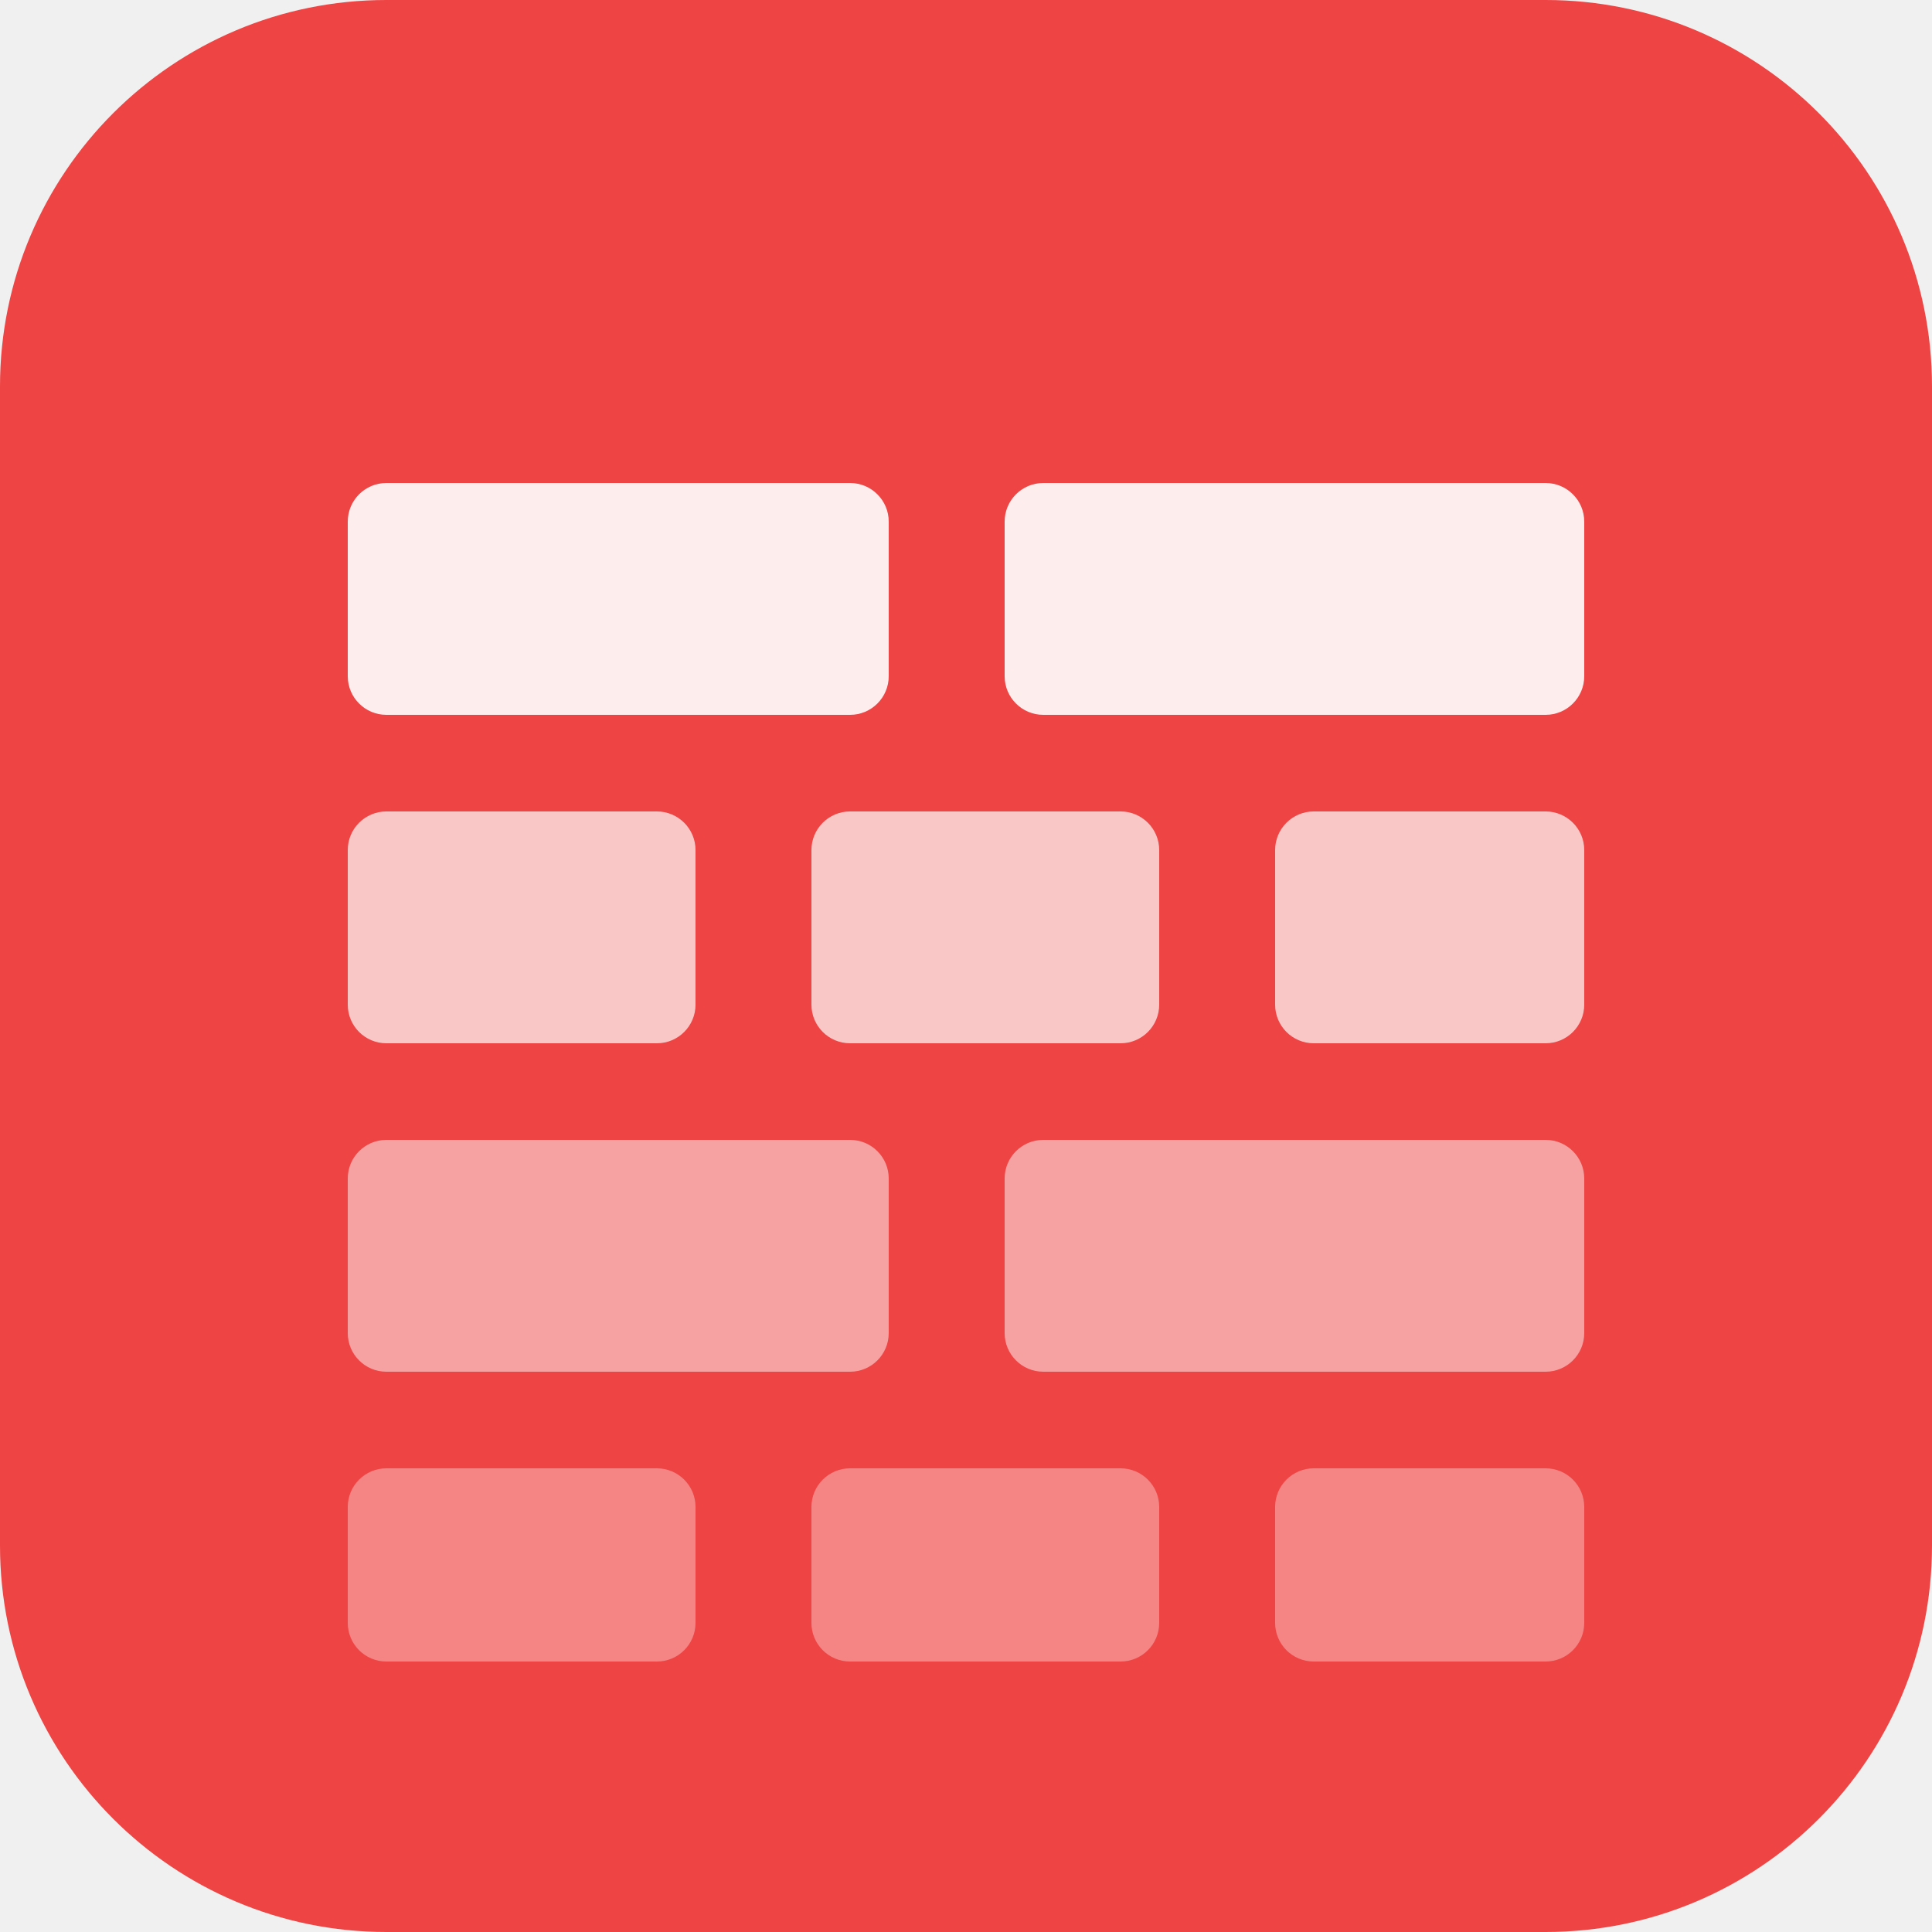
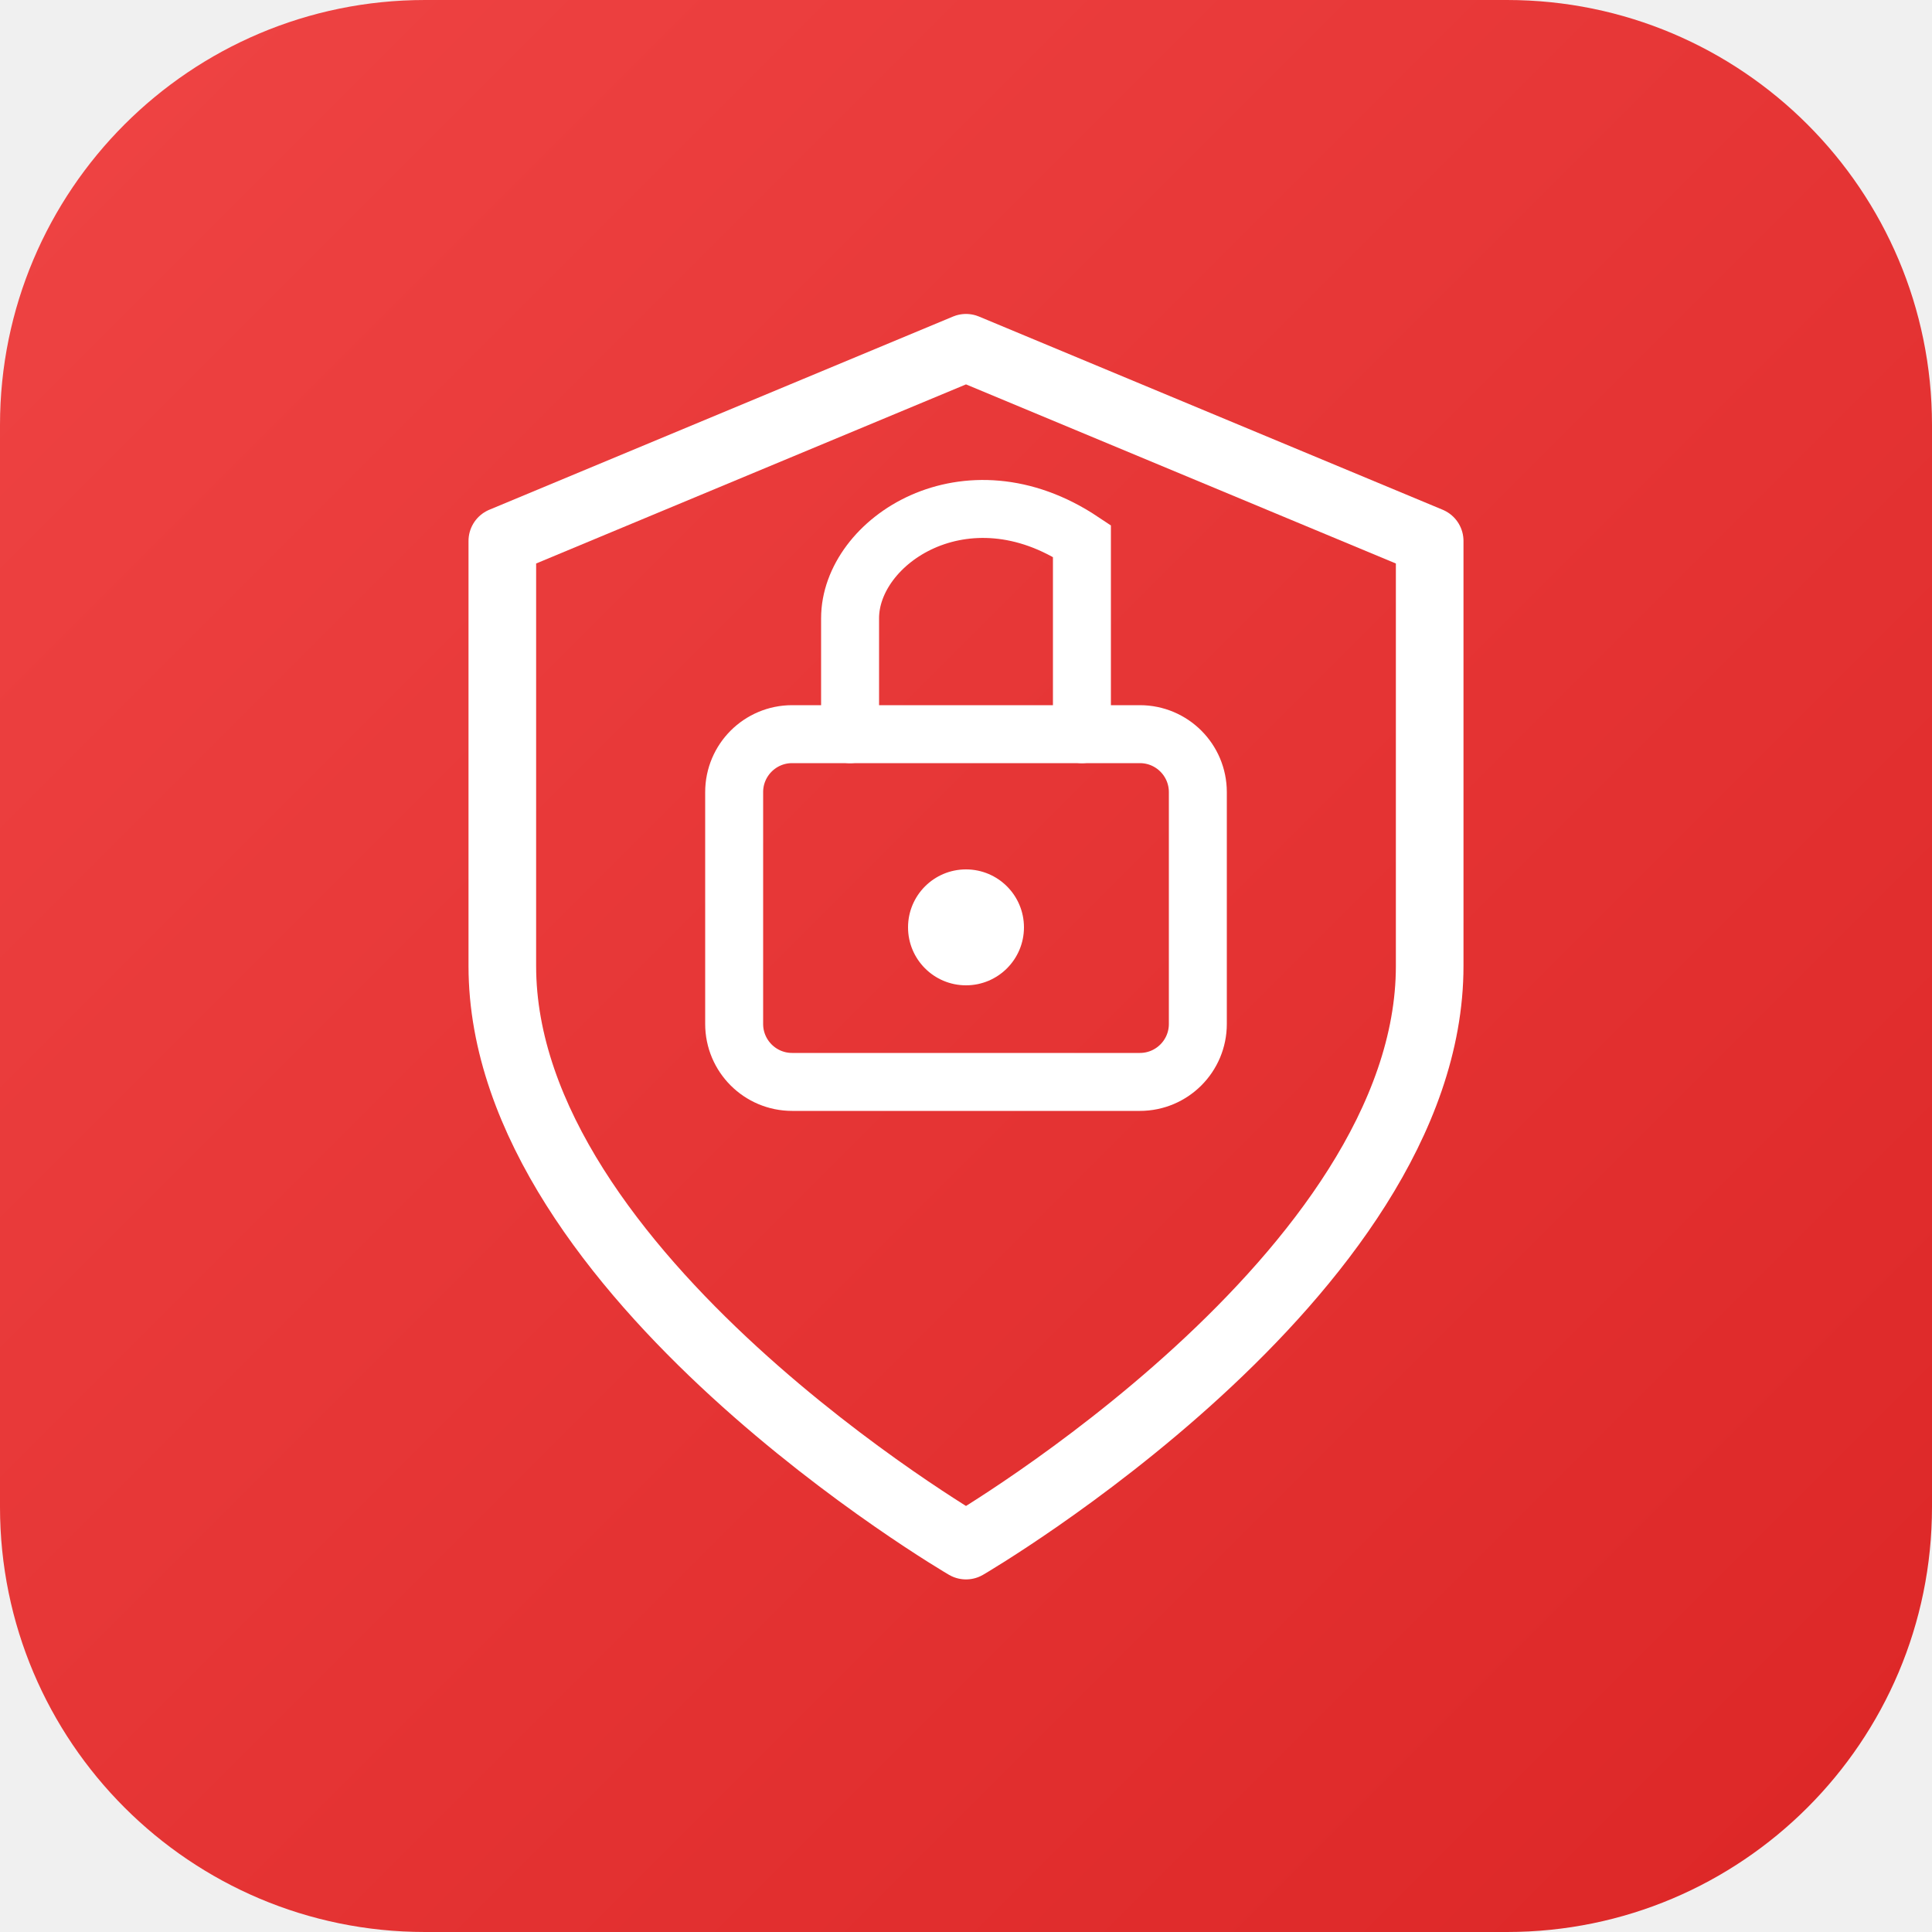
<svg xmlns="http://www.w3.org/2000/svg" viewBox="0 0 100 100">
-   <rect width="100" height="100" rx="20" fill="#ef4444" />
-   <rect x="18" y="25" width="28" height="12" rx="2" fill="white" opacity="0.9" />
-   <rect x="52" y="25" width="30" height="12" rx="2" fill="white" opacity="0.9" />
-   <rect x="18" y="42" width="18" height="12" rx="2" fill="white" opacity="0.7" />
-   <rect x="42" y="42" width="18" height="12" rx="2" fill="white" opacity="0.7" />
-   <rect x="66" y="42" width="16" height="12" rx="2" fill="white" opacity="0.7" />
-   <rect x="18" y="59" width="28" height="12" rx="2" fill="white" opacity="0.5" />
-   <rect x="52" y="59" width="30" height="12" rx="2" fill="white" opacity="0.5" />
-   <rect x="18" y="76" width="18" height="10" rx="2" fill="white" opacity="0.35" />
-   <rect x="42" y="76" width="18" height="10" rx="2" fill="white" opacity="0.35" />
-   <rect x="66" y="76" width="16" height="10" rx="2" fill="white" opacity="0.35" />
+   <defs>
+     <linearGradient id="fw" x1="0" y1="0" x2="1" y2="1">
+       <stop offset="0%" stop-color="#EF4444" />
+       <stop offset="100%" stop-color="#DC2626" />
+     </linearGradient>
+   </defs>
+   <rect width="100" height="100" rx="22" fill="url(#fw)" />
+   <path d="M50 18 L74 28 V50 C74 66 50 80 50 80 C50 80 26 66 26 50 V28 Z" fill="none" stroke="white" stroke-width="3.5" stroke-linejoin="round" />
+   <rect x="38" y="38" width="24" height="18" rx="3" fill="none" stroke="white" stroke-width="3" />
+   <path d="M44 38 V32 C44 28 50 24 56 28 V38" fill="none" stroke="white" stroke-width="3" stroke-linecap="round" />
+   <circle cx="50" cy="48" r="3" fill="white" />
</svg>
